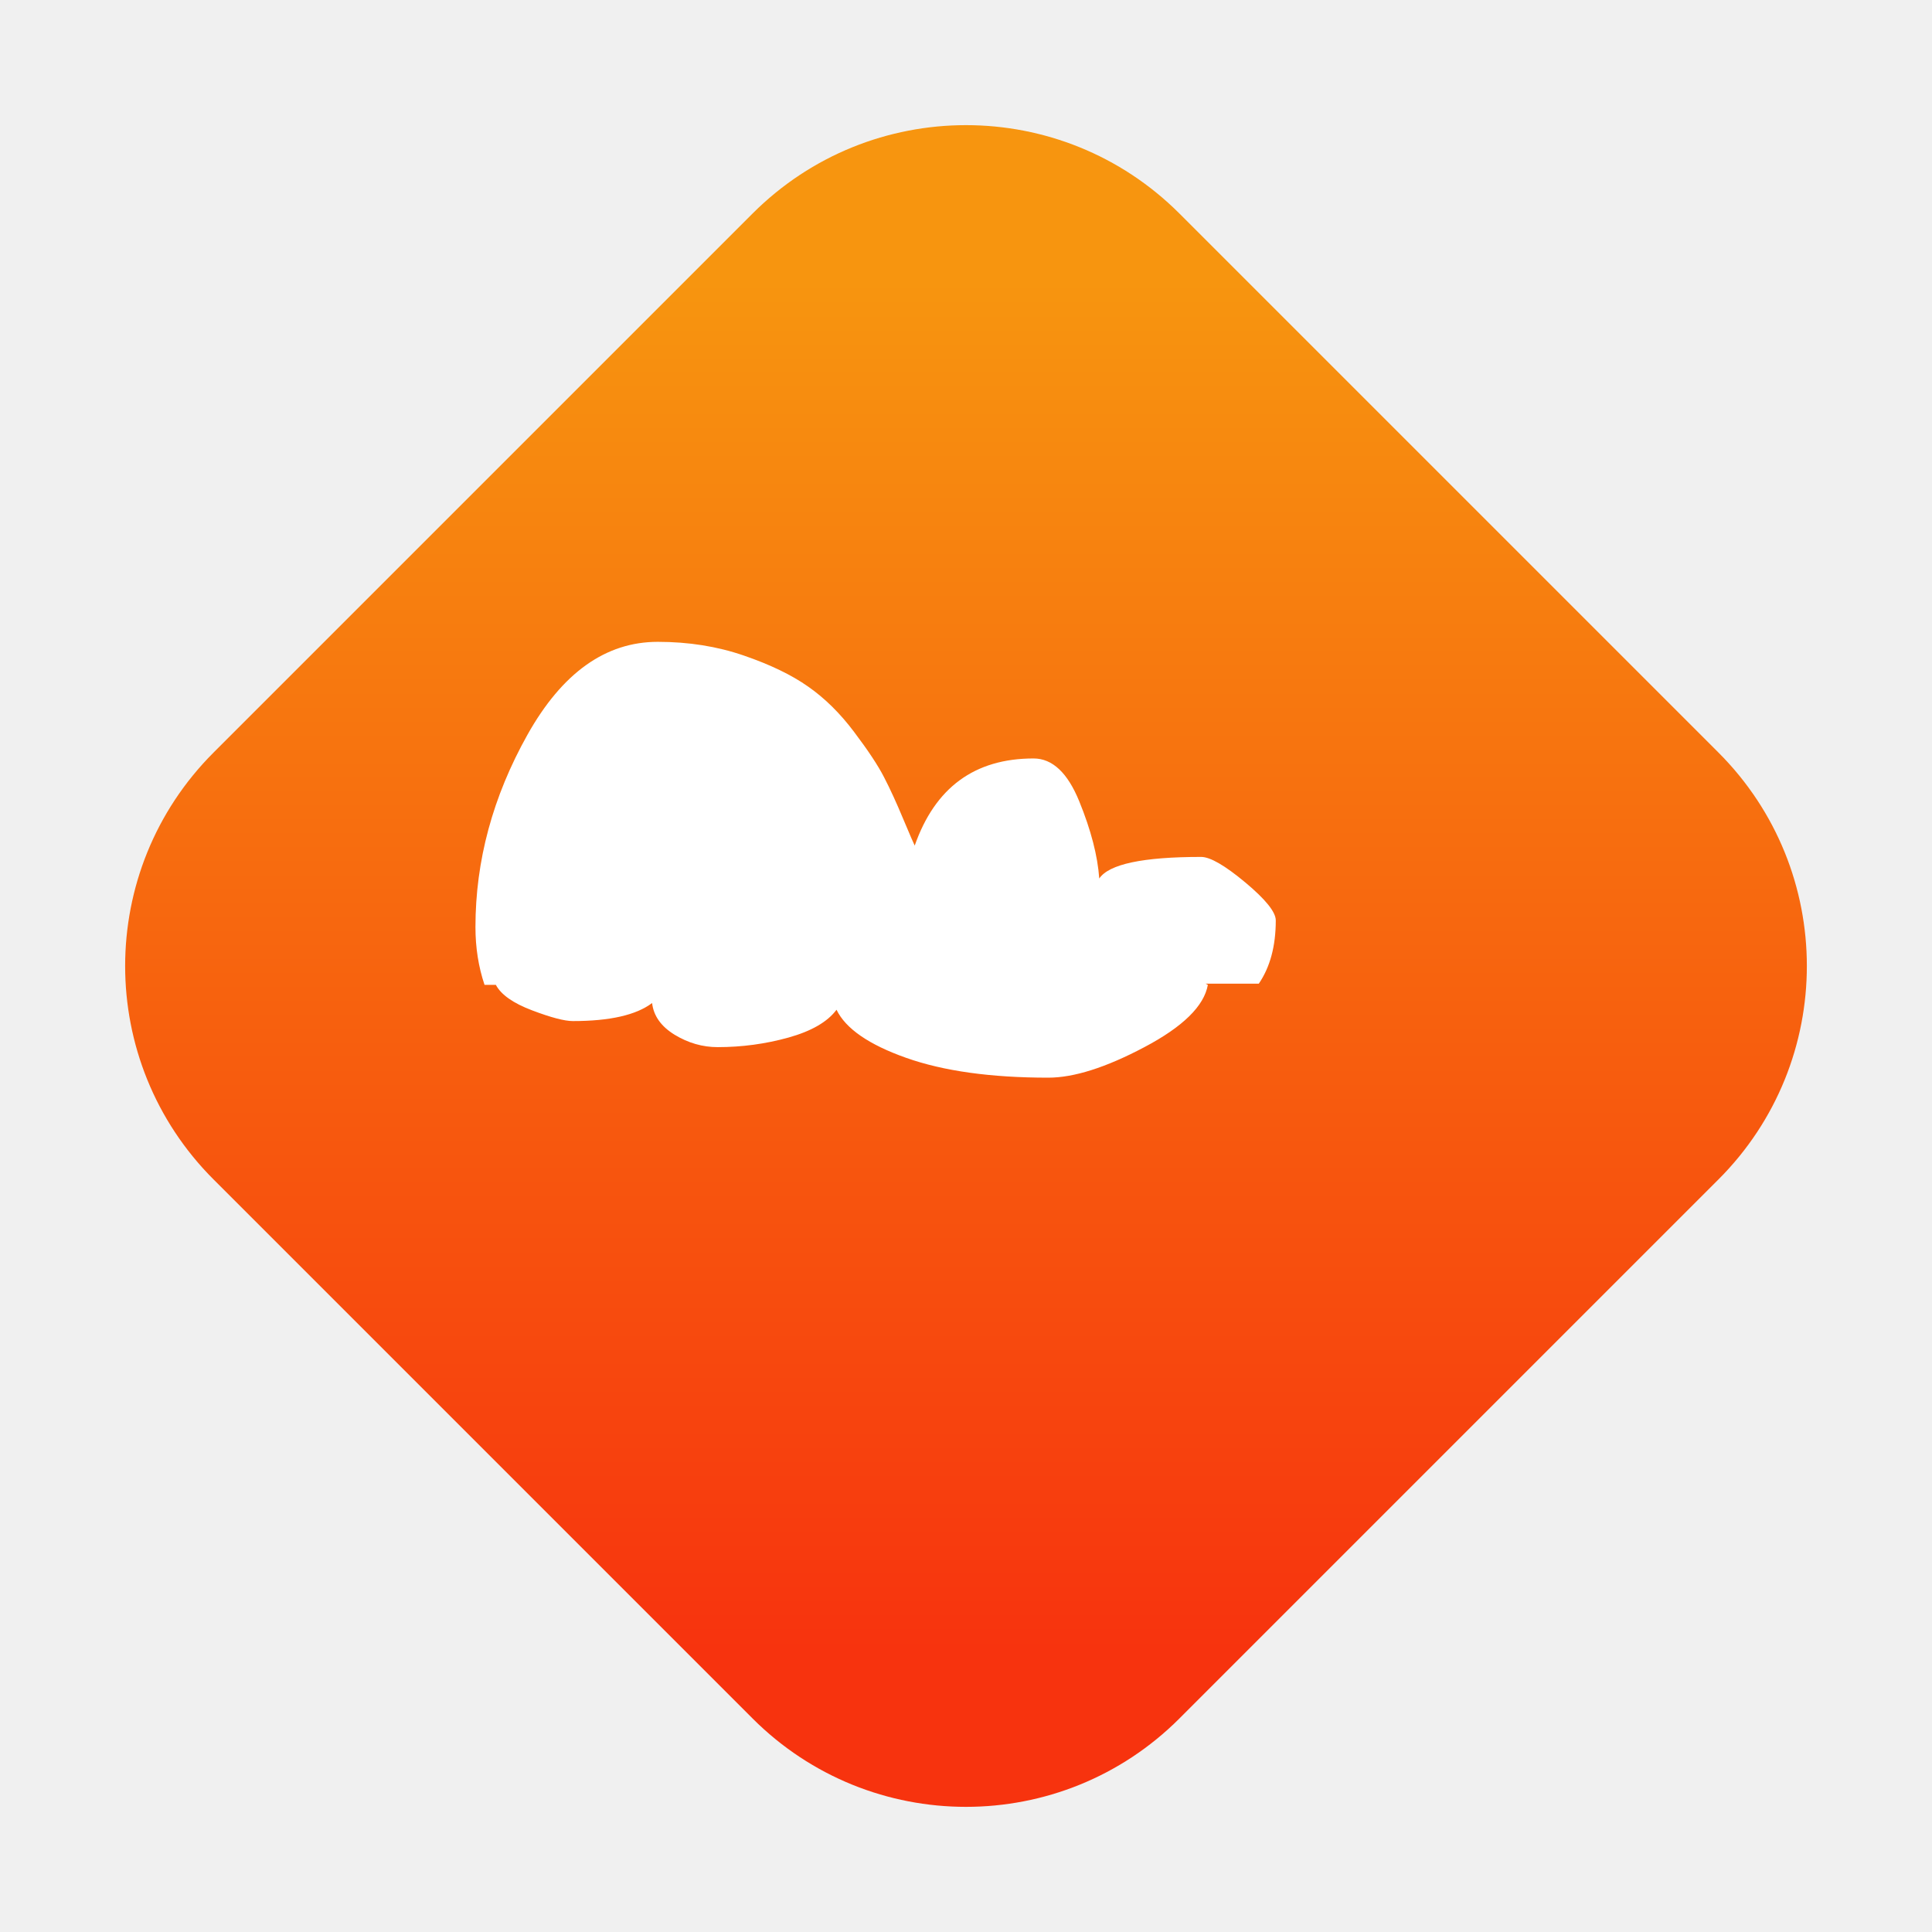
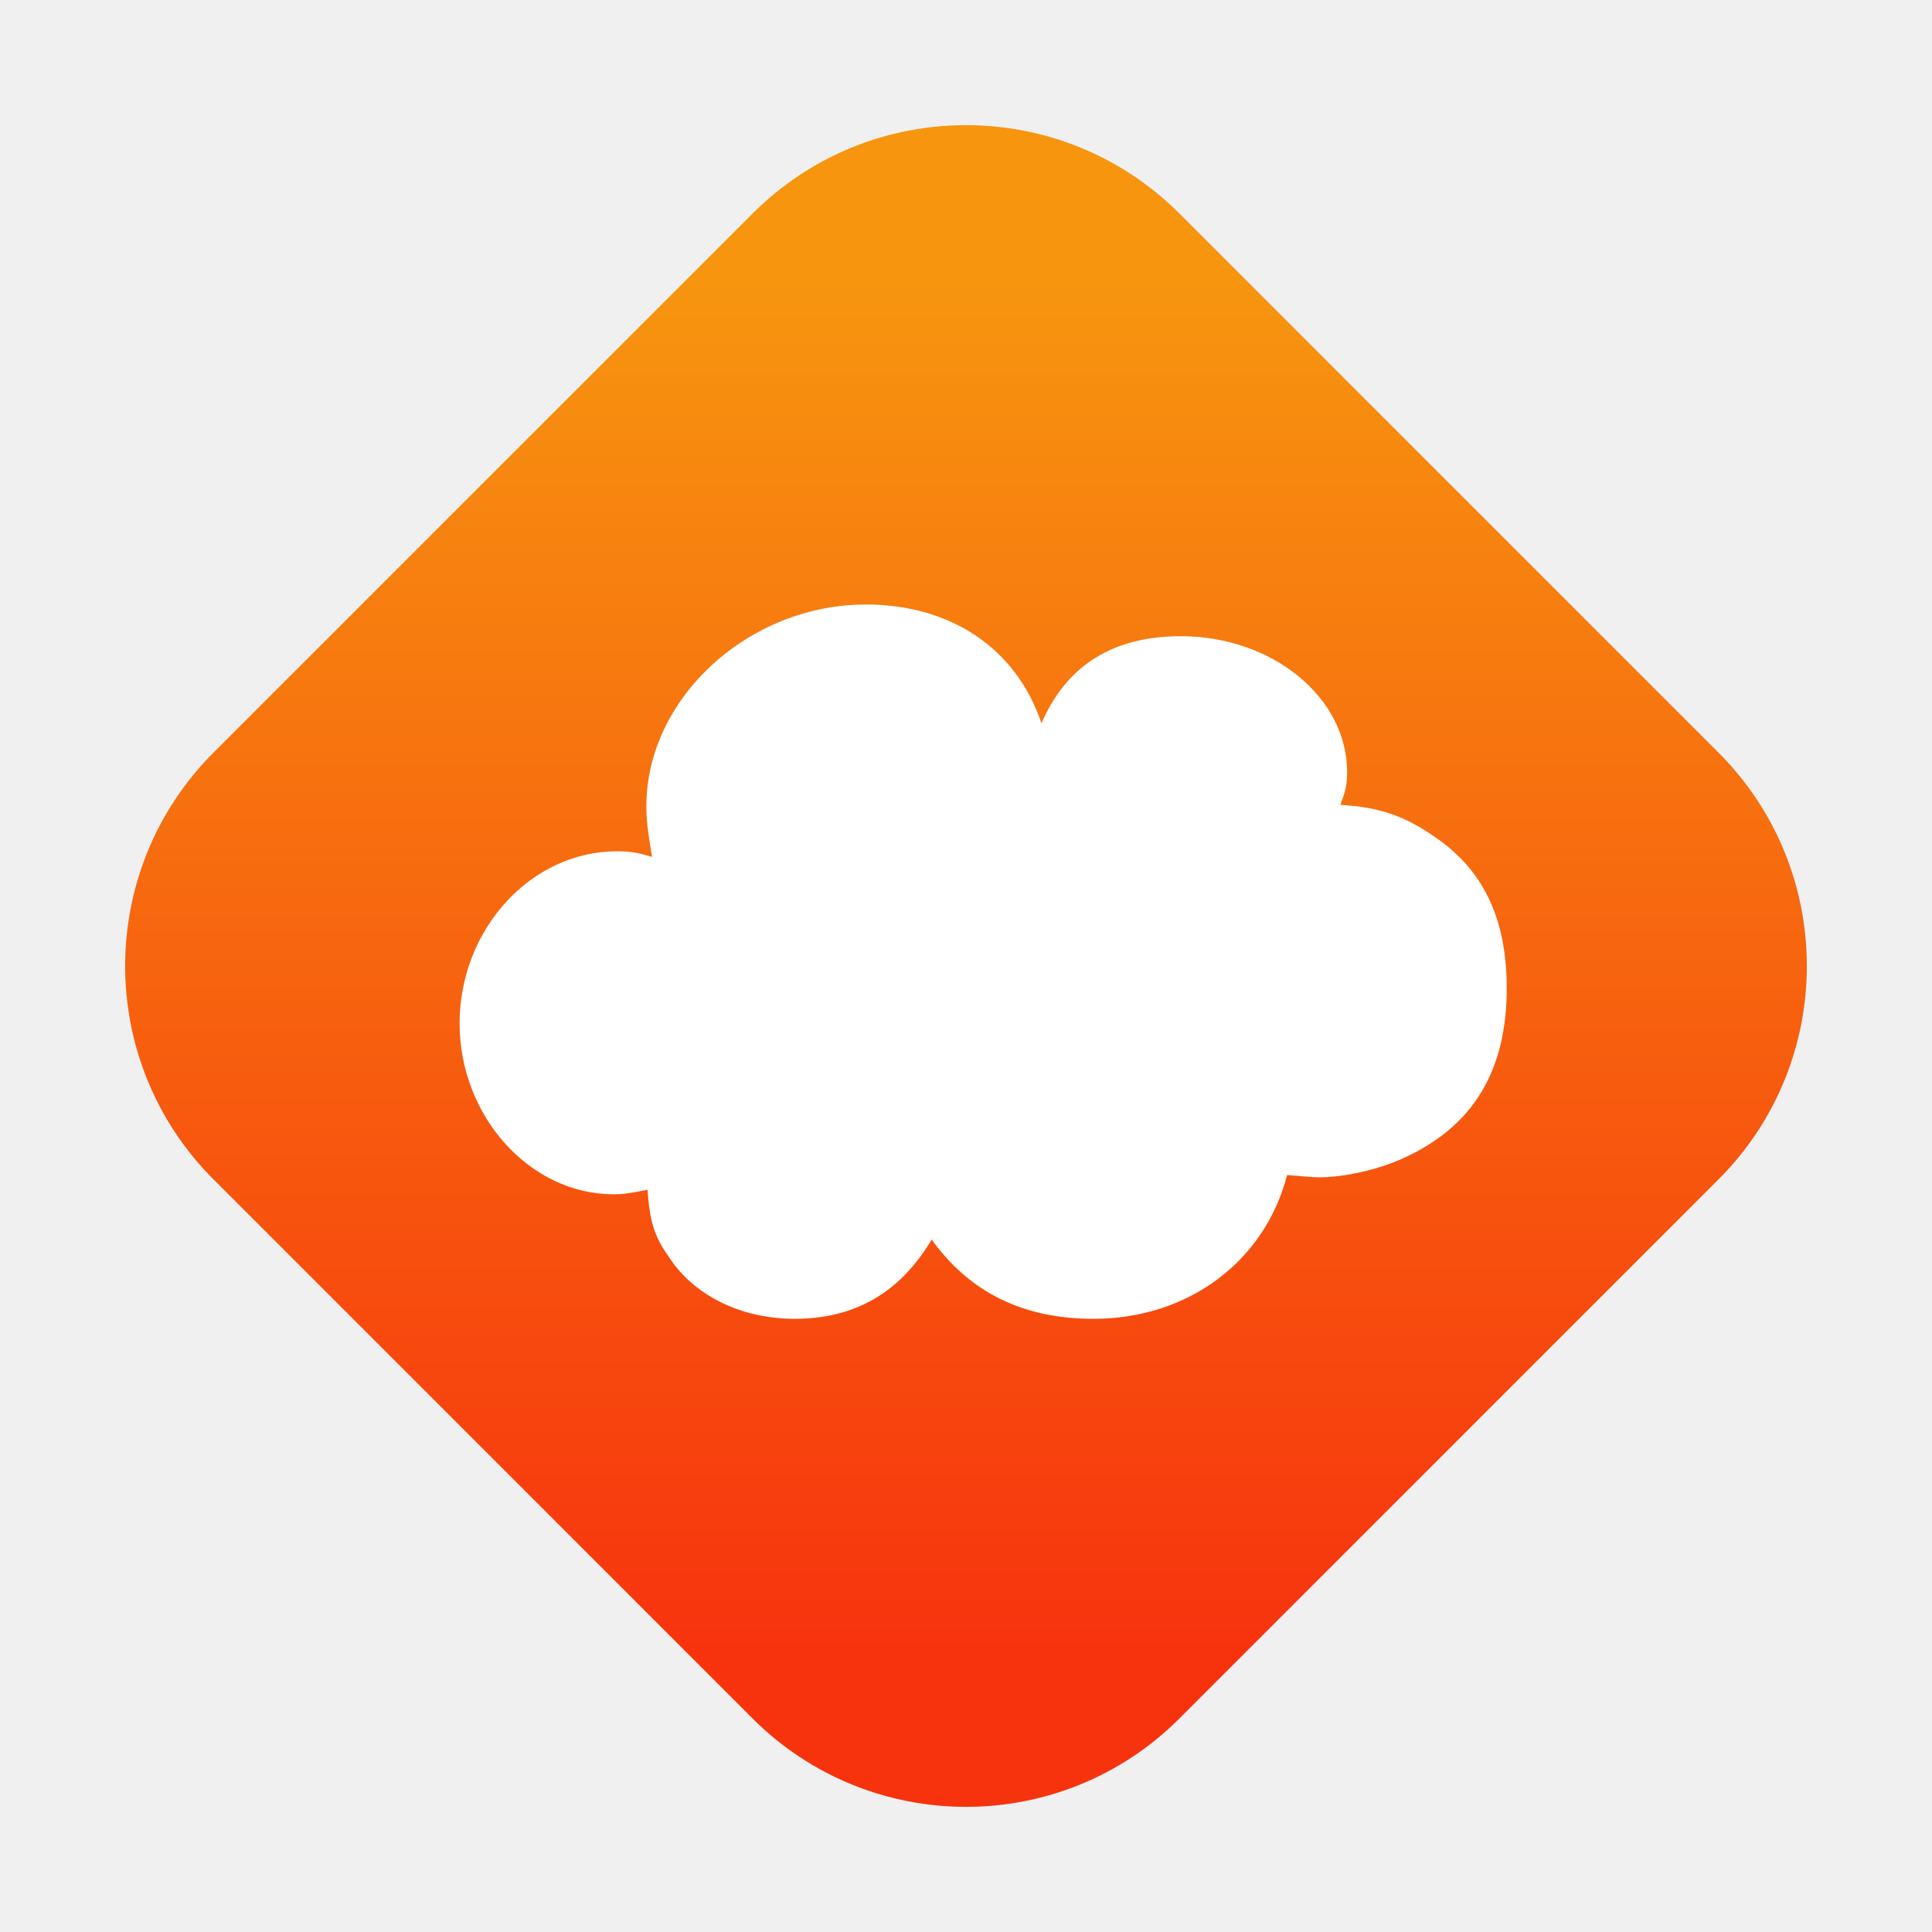
<svg xmlns="http://www.w3.org/2000/svg" width="256" height="256" viewBox="0 0 256 256" version="1.0">
  <defs>
    <linearGradient id="gradient" x1="0" x2="0" y1="0" y2="1" gradientTransform="rotate(-45, 0.5, 0.5)">
      <stop stop-color="#F7950F" offset="0%" />
      <stop stop-color="#F7330E" offset="100%" />
    </linearGradient>
  </defs>
  <g transform="translate(37.5,37.5)">
    <rect width="181" height="181" fill="url(#gradient)" rx="40" ry="40" transform="rotate(45, 90.5, 90.5)" />
-     <text x="18" y="150" font-size="150" fill="white">☁</text>
+     <g transform="translate(18,150)">
+       <path fill="white" d="M30.30-29.85C30.60-25.65 31.20-23.70 33-21.15C36.30-15.90 42.60-12.75 49.80-12.75C57.75-12.75 63.75-16.20 67.95-23.25C73.05-16.20 80.10-12.75 89.40-12.75C101.85-12.75 112.05-20.25 115.05-31.80C117.15-31.65 118.35-31.50 119.25-31.50C122.70-31.50 127.35-32.55 130.80-34.20C139.80-38.40 144.15-45.75 144.15-56.55C144.15-65.85 141-72.30 134.55-76.65C130.65-79.35 127.35-80.55 122.10-80.85C122.85-82.80 123-83.70 123-85.20C123-95.10 113.10-103.20 100.95-103.20C91.95-103.20 85.80-99.30 82.50-91.65C79.20-101.55 70.50-107.40 59.25-107.40C43.65-107.40 30.15-94.95 30.15-80.70C30.15-78.90 30.30-77.55 30.90-73.95C28.95-74.55 27.90-74.70 26.25-74.70C14.85-74.70 5.40-64.35 5.40-51.90C5.40-39.60 14.70-29.25 25.80-29.25C27-29.25 28.05-29.40 30.30-29.85Z" />
+     </g>
  </g>
</svg>
